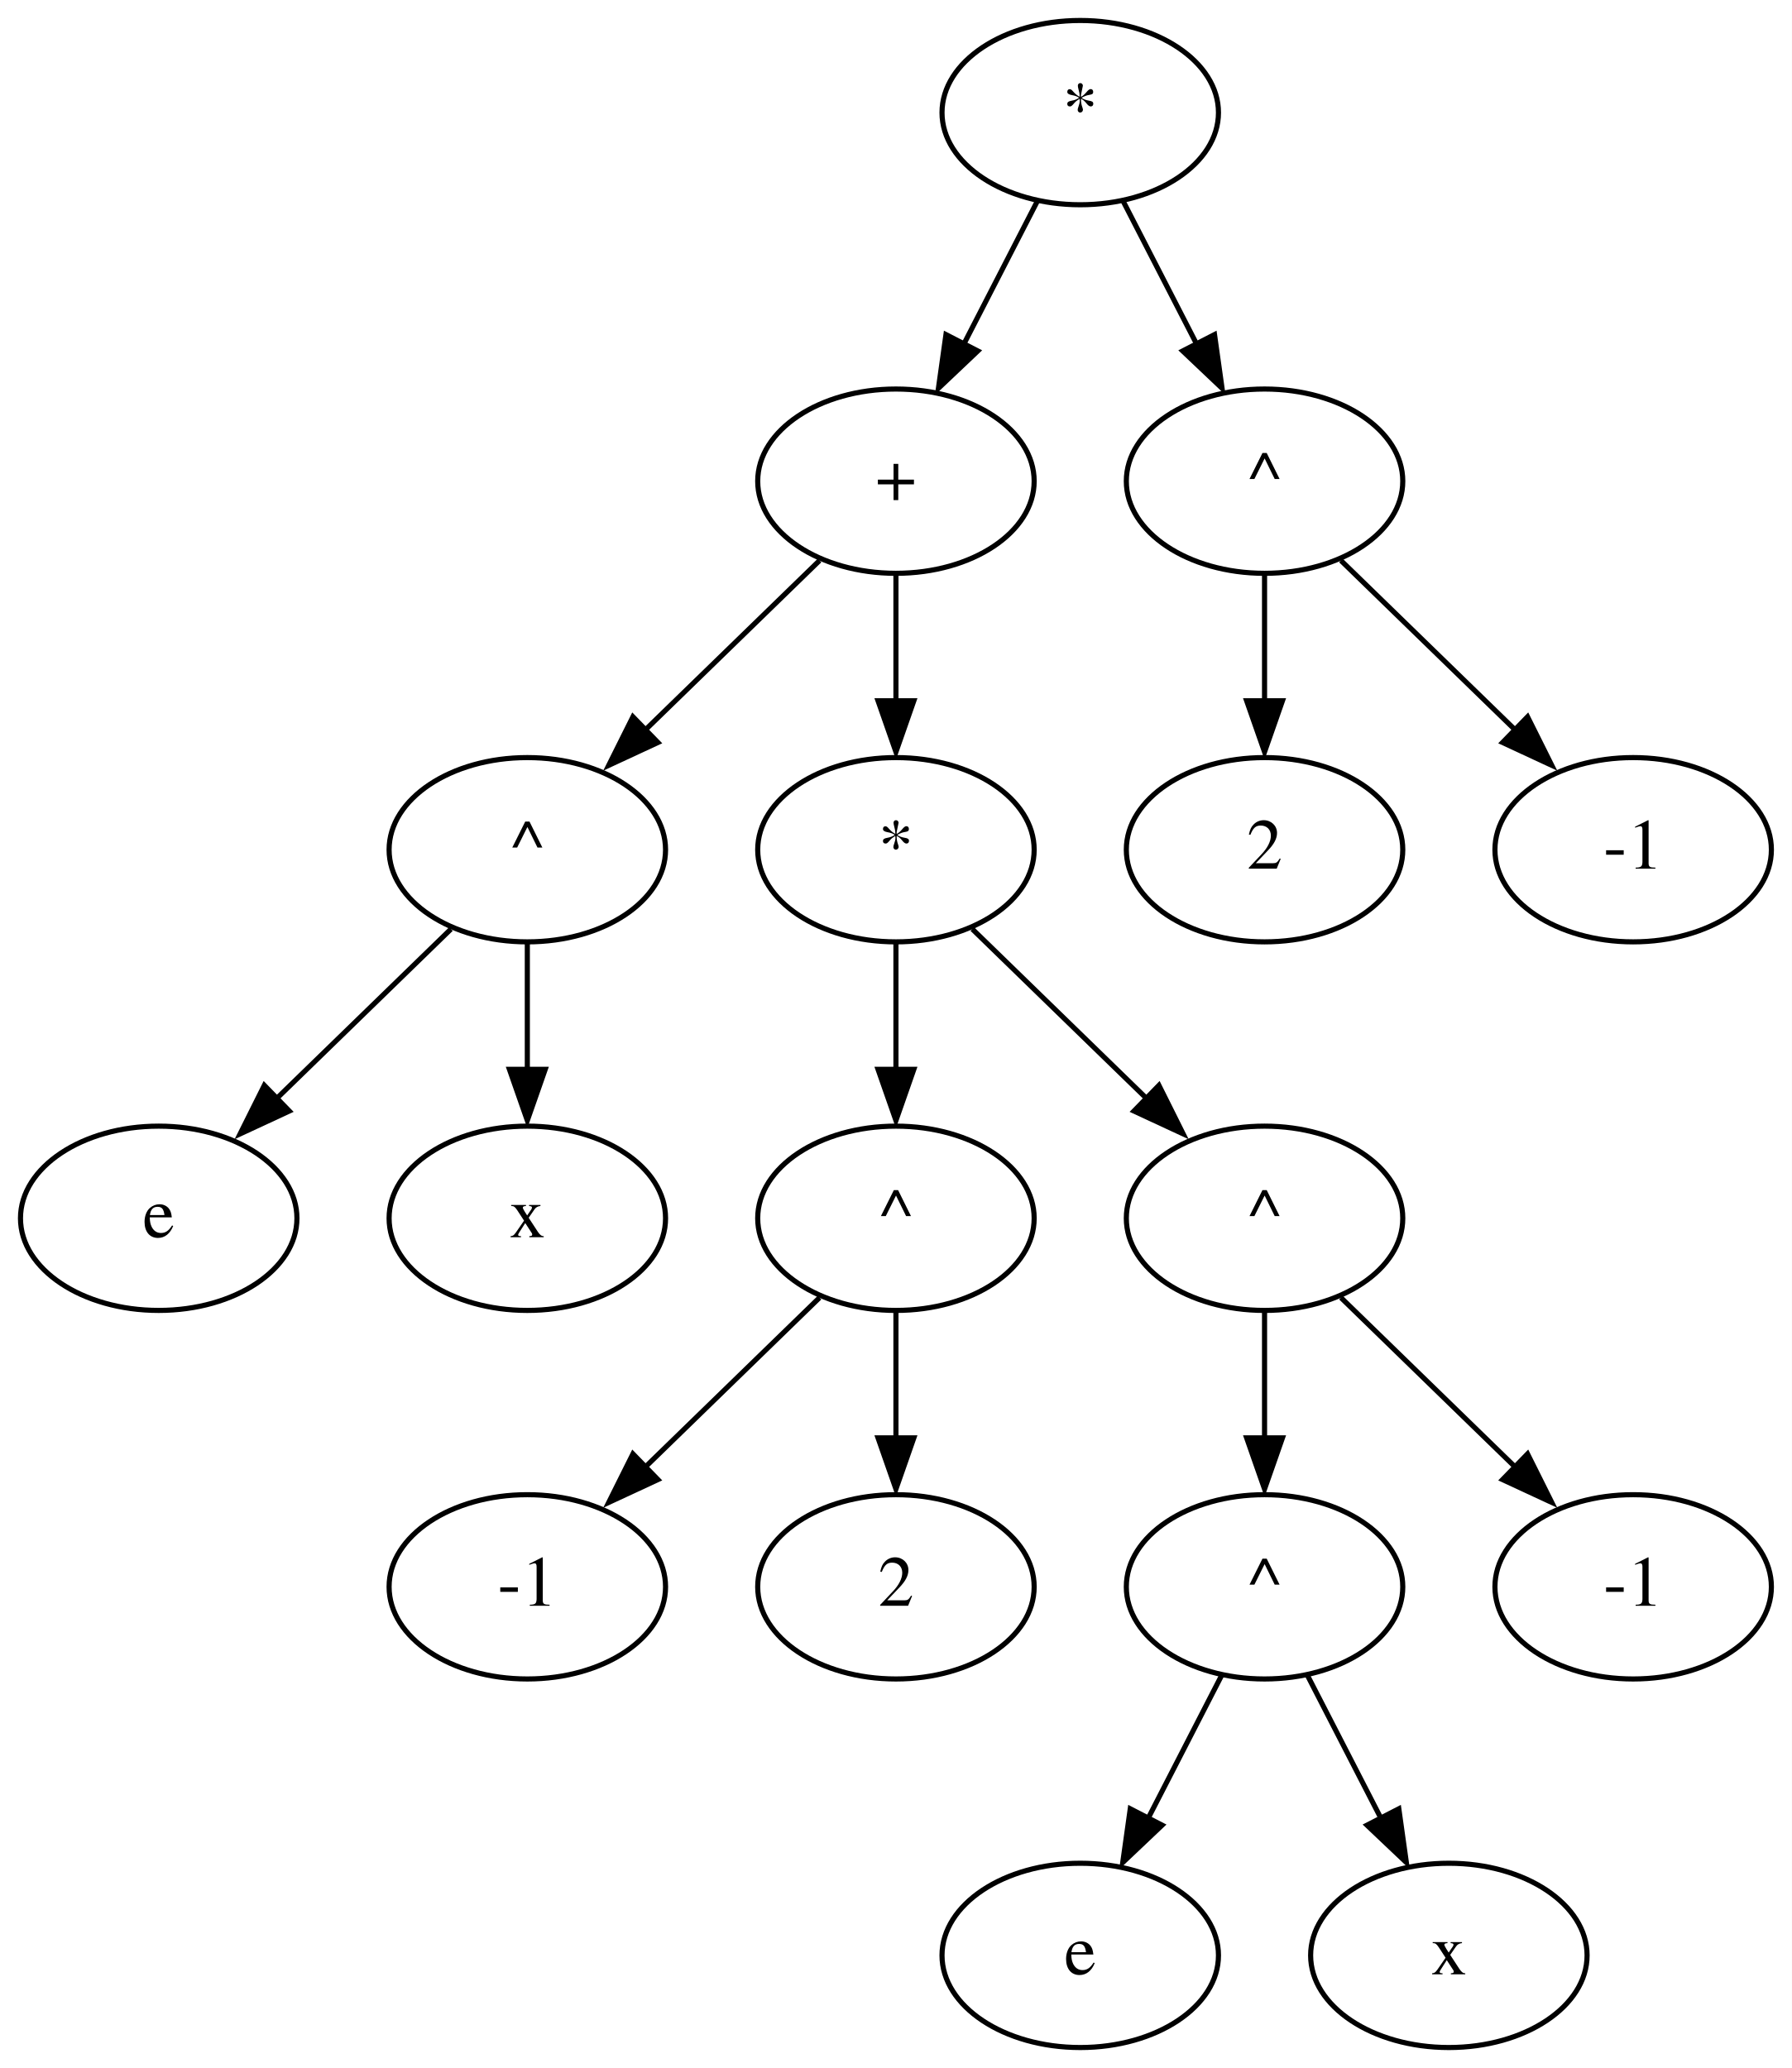
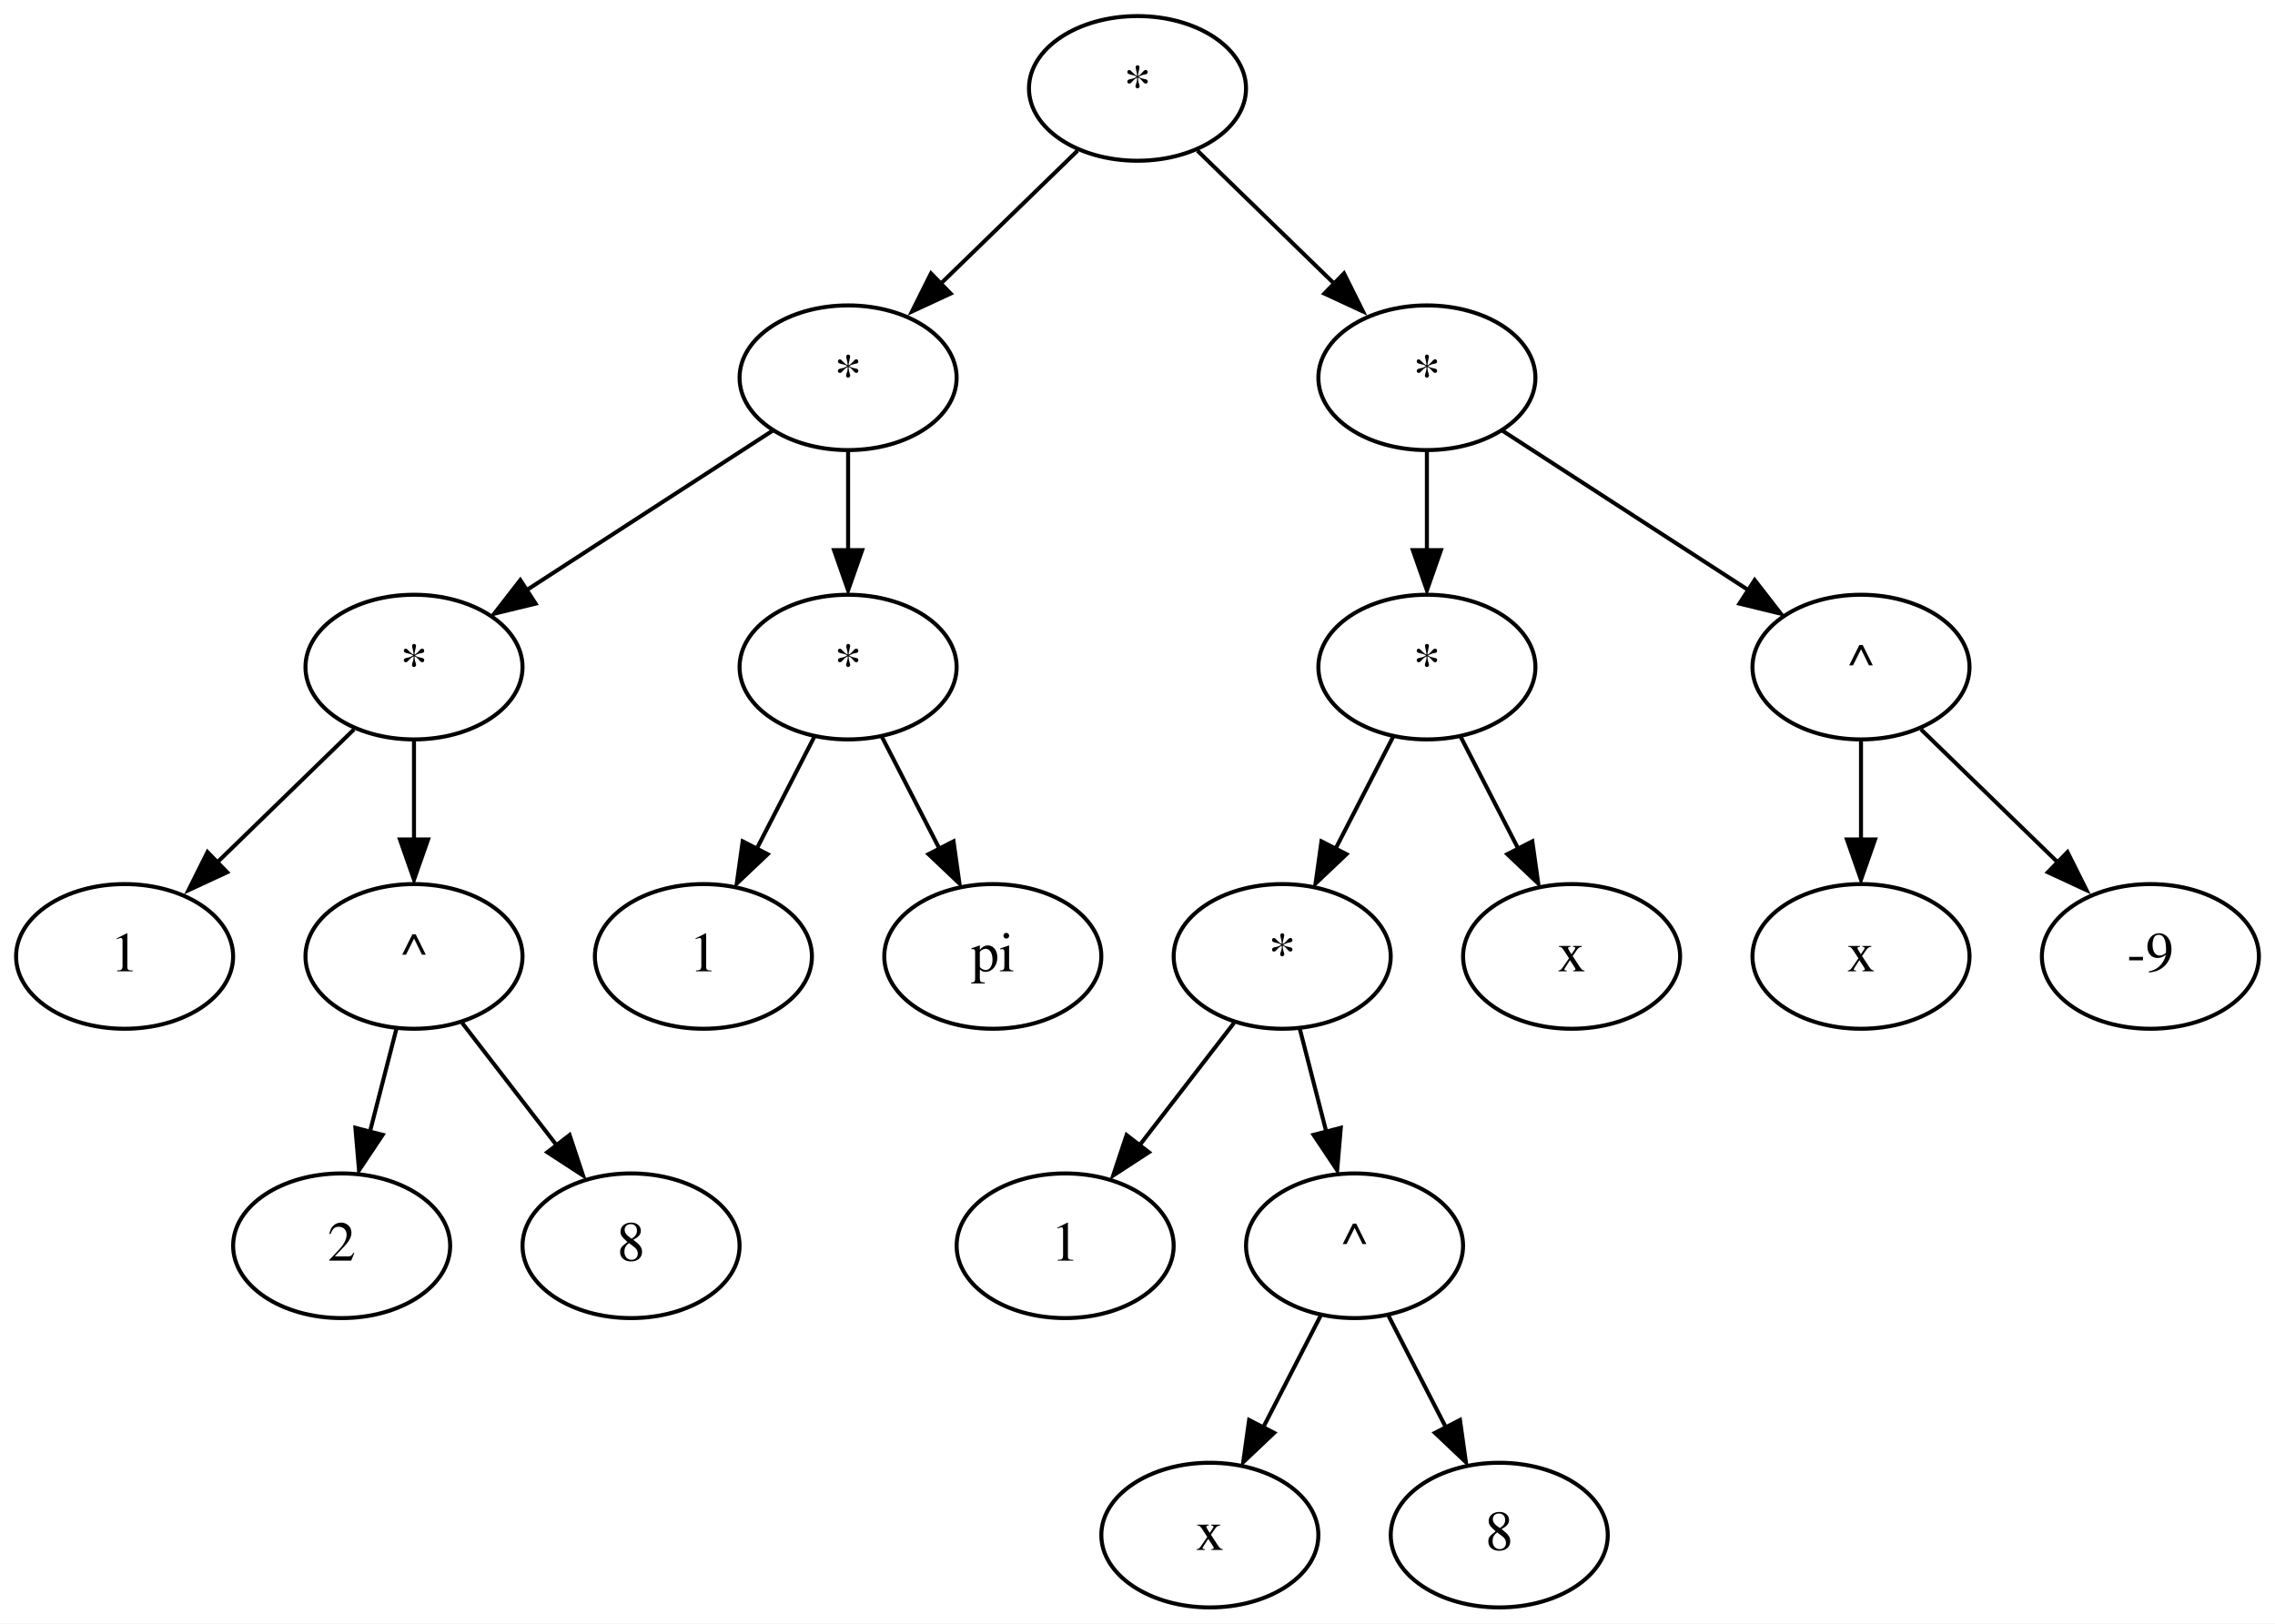
- <svg xmlns="http://www.w3.org/2000/svg" width="350pt" height="404pt" viewBox="0.00 0.00 350.00 404.00">
+ <svg xmlns="http://www.w3.org/2000/svg" width="566pt" height="404pt" viewBox="0.00 0.00 566.00 404.00">
  <g id="graph0" class="graph" transform="scale(1 1) rotate(0) translate(4 400)">
-     <polygon fill="white" stroke="none" points="-4,4 -4,-400 346,-400 346,4 -4,4" />
+     <polygon fill="white" stroke="none" points="-4,4 -4,-400 562,-400 562,4 -4,4" />
    <g id="node1" class="node">
-       <ellipse fill="none" stroke="black" cx="207" cy="-378" rx="27" ry="18" />
-       <text text-anchor="middle" x="207" y="-374.3" font-family="Times,serif" font-size="14.00">*</text>
+       <ellipse fill="none" stroke="black" cx="279" cy="-378" rx="27" ry="18" />
+       <text text-anchor="middle" x="279" y="-374.3" font-family="Times,serif" font-size="14.00">*</text>
    </g>
    <g id="node2" class="node">
-       <ellipse fill="none" stroke="black" cx="171" cy="-306" rx="27" ry="18" />
-       <text text-anchor="middle" x="171" y="-302.3" font-family="Times,serif" font-size="14.00">+</text>
+       <ellipse fill="none" stroke="black" cx="207" cy="-306" rx="27" ry="18" />
+       <text text-anchor="middle" x="207" y="-302.3" font-family="Times,serif" font-size="14.00">*</text>
    </g>
-     <g id="edge13" class="edge">
-       <path fill="none" stroke="black" d="M198.65,-360.76C194.38,-352.46 189.08,-342.15 184.27,-332.79" />
-       <polygon fill="black" stroke="black" points="186.99,-331.44 179.3,-324.15 180.77,-334.64 186.99,-331.44" />
+     <g id="edge9" class="edge">
+       <path fill="none" stroke="black" d="M264.08,-362.5C254.14,-352.83 240.88,-339.94 229.65,-329.02" />
+       <polygon fill="black" stroke="black" points="232.51,-326.95 222.9,-322.49 227.63,-331.97 232.51,-326.95" />
    </g>
-     <g id="node15" class="node">
-       <ellipse fill="none" stroke="black" cx="243" cy="-306" rx="27" ry="18" />
-       <text text-anchor="middle" x="243" y="-302.3" font-family="Times,serif" font-size="14.00">^</text>
+     <g id="node11" class="node">
+       <ellipse fill="none" stroke="black" cx="351" cy="-306" rx="27" ry="18" />
+       <text text-anchor="middle" x="351" y="-302.3" font-family="Times,serif" font-size="14.00">*</text>
    </g>
-     <g id="edge16" class="edge">
-       <path fill="none" stroke="black" d="M215.35,-360.76C219.62,-352.46 224.92,-342.15 229.73,-332.79" />
-       <polygon fill="black" stroke="black" points="233.23,-334.64 234.7,-324.15 227.01,-331.44 233.23,-334.64" />
+     <g id="edge20" class="edge">
+       <path fill="none" stroke="black" d="M293.92,-362.5C303.86,-352.83 317.12,-339.94 328.35,-329.02" />
+       <polygon fill="black" stroke="black" points="330.37,-331.97 335.1,-322.49 325.49,-326.95 330.37,-331.97" />
    </g>
    <g id="node3" class="node">
      <ellipse fill="none" stroke="black" cx="99" cy="-234" rx="27" ry="18" />
-       <text text-anchor="middle" x="99" y="-230.3" font-family="Times,serif" font-size="14.00">^</text>
+       <text text-anchor="middle" x="99" y="-230.3" font-family="Times,serif" font-size="14.00">*</text>
    </g>
-     <g id="edge3" class="edge">
-       <path fill="none" stroke="black" d="M156.08,-290.5C146.14,-280.83 132.88,-267.94 121.65,-257.02" />
-       <polygon fill="black" stroke="black" points="124.51,-254.95 114.9,-250.49 119.63,-259.97 124.51,-254.95" />
+     <g id="edge5" class="edge">
+       <path fill="none" stroke="black" d="M188.19,-292.81C171.33,-281.88 146.38,-265.71 127.15,-253.24" />
+       <polygon fill="black" stroke="black" points="129.25,-249.79 118.96,-247.29 125.45,-255.66 129.25,-249.79" />
    </g>
-     <g id="node6" class="node">
-       <ellipse fill="none" stroke="black" cx="171" cy="-234" rx="27" ry="18" />
-       <text text-anchor="middle" x="171" y="-230.3" font-family="Times,serif" font-size="14.00">*</text>
+     <g id="node8" class="node">
+       <ellipse fill="none" stroke="black" cx="207" cy="-234" rx="27" ry="18" />
+       <text text-anchor="middle" x="207" y="-230.3" font-family="Times,serif" font-size="14.00">*</text>
    </g>
-     <g id="edge12" class="edge">
-       <path fill="none" stroke="black" d="M171,-287.7C171,-280.24 171,-271.32 171,-262.97" />
-       <polygon fill="black" stroke="black" points="174.5,-263.1 171,-253.1 167.5,-263.1 174.5,-263.1" />
+     <g id="edge8" class="edge">
+       <path fill="none" stroke="black" d="M207,-287.7C207,-280.24 207,-271.32 207,-262.97" />
+       <polygon fill="black" stroke="black" points="210.5,-263.1 207,-253.1 203.5,-263.1 210.5,-263.1" />
    </g>
    <g id="node4" class="node">
      <ellipse fill="none" stroke="black" cx="27" cy="-162" rx="27" ry="18" />
-       <text text-anchor="middle" x="27" y="-158.3" font-family="Times,serif" font-size="14.00">e</text>
+       <text text-anchor="middle" x="27" y="-158.3" font-family="Times,serif" font-size="14.00">1</text>
    </g>
    <g id="edge1" class="edge">
      <path fill="none" stroke="black" d="M84.08,-218.5C74.14,-208.83 60.88,-195.94 49.65,-185.02" />
      <polygon fill="black" stroke="black" points="52.51,-182.95 42.9,-178.49 47.63,-187.97 52.51,-182.95" />
    </g>
    <g id="node5" class="node">
      <ellipse fill="none" stroke="black" cx="99" cy="-162" rx="27" ry="18" />
-       <text text-anchor="middle" x="99" y="-158.3" font-family="Times,serif" font-size="14.00">x</text>
+       <text text-anchor="middle" x="99" y="-158.3" font-family="Times,serif" font-size="14.00">^</text>
    </g>
-     <g id="edge2" class="edge">
+     <g id="edge4" class="edge">
      <path fill="none" stroke="black" d="M99,-215.7C99,-208.24 99,-199.32 99,-190.97" />
      <polygon fill="black" stroke="black" points="102.5,-191.1 99,-181.1 95.5,-191.1 102.5,-191.1" />
    </g>
+     <g id="node6" class="node">
+       <ellipse fill="none" stroke="black" cx="81" cy="-90" rx="27" ry="18" />
+       <text text-anchor="middle" x="81" y="-86.3" font-family="Times,serif" font-size="14.00">2</text>
+     </g>
+     <g id="edge2" class="edge">
+       <path fill="none" stroke="black" d="M94.64,-144.05C92.65,-136.32 90.25,-126.96 88.01,-118.27" />
+       <polygon fill="black" stroke="black" points="91.2,-117.6 85.32,-108.79 84.42,-119.35 91.2,-117.6" />
+     </g>
    <g id="node7" class="node">
+       <ellipse fill="none" stroke="black" cx="153" cy="-90" rx="27" ry="18" />
+       <text text-anchor="middle" x="153" y="-86.3" font-family="Times,serif" font-size="14.00">8</text>
+     </g>
+     <g id="edge3" class="edge">
+       <path fill="none" stroke="black" d="M110.98,-145.46C117.91,-136.49 126.76,-125.02 134.55,-114.92" />
+       <polygon fill="black" stroke="black" points="137.71,-117.55 141.05,-107.49 132.17,-113.27 137.71,-117.55" />
+     </g>
+     <g id="node9" class="node">
      <ellipse fill="none" stroke="black" cx="171" cy="-162" rx="27" ry="18" />
-       <text text-anchor="middle" x="171" y="-158.3" font-family="Times,serif" font-size="14.00">^</text>
+       <text text-anchor="middle" x="171" y="-158.3" font-family="Times,serif" font-size="14.00">1</text>
    </g>
    <g id="edge6" class="edge">
-       <path fill="none" stroke="black" d="M171,-215.7C171,-208.24 171,-199.32 171,-190.97" />
-       <polygon fill="black" stroke="black" points="174.5,-191.1 171,-181.1 167.5,-191.1 174.5,-191.1" />
+       <path fill="none" stroke="black" d="M198.65,-216.76C194.38,-208.46 189.08,-198.15 184.27,-188.79" />
+       <polygon fill="black" stroke="black" points="186.99,-187.44 179.3,-180.15 180.77,-190.64 186.99,-187.44" />
    </g>
    <g id="node10" class="node">
      <ellipse fill="none" stroke="black" cx="243" cy="-162" rx="27" ry="18" />
-       <text text-anchor="middle" x="243" y="-158.3" font-family="Times,serif" font-size="14.00">^</text>
+       <text text-anchor="middle" x="243" y="-158.3" font-family="Times,serif" font-size="14.00">pi</text>
+     </g>
+     <g id="edge7" class="edge">
+       <path fill="none" stroke="black" d="M215.35,-216.76C219.62,-208.46 224.92,-198.15 229.73,-188.79" />
+       <polygon fill="black" stroke="black" points="233.23,-190.64 234.7,-180.15 227.01,-187.44 233.23,-190.64" />
+     </g>
+     <g id="node12" class="node">
+       <ellipse fill="none" stroke="black" cx="351" cy="-234" rx="27" ry="18" />
+       <text text-anchor="middle" x="351" y="-230.3" font-family="Times,serif" font-size="14.00">*</text>
+     </g>
+     <g id="edge16" class="edge">
+       <path fill="none" stroke="black" d="M351,-287.7C351,-280.24 351,-271.32 351,-262.97" />
+       <polygon fill="black" stroke="black" points="354.5,-263.1 351,-253.1 347.5,-263.1 354.5,-263.1" />
+     </g>
+     <g id="node19" class="node">
+       <ellipse fill="none" stroke="black" cx="459" cy="-234" rx="27" ry="18" />
+       <text text-anchor="middle" x="459" y="-230.3" font-family="Times,serif" font-size="14.00">^</text>
+     </g>
+     <g id="edge19" class="edge">
+       <path fill="none" stroke="black" d="M369.81,-292.81C386.67,-281.88 411.62,-265.71 430.85,-253.24" />
+       <polygon fill="black" stroke="black" points="432.55,-255.66 439.04,-247.29 428.75,-249.79 432.55,-255.66" />
+     </g>
+     <g id="node13" class="node">
+       <ellipse fill="none" stroke="black" cx="315" cy="-162" rx="27" ry="18" />
+       <text text-anchor="middle" x="315" y="-158.3" font-family="Times,serif" font-size="14.00">*</text>
+     </g>
+     <g id="edge14" class="edge">
+       <path fill="none" stroke="black" d="M342.65,-216.76C338.38,-208.46 333.08,-198.15 328.27,-188.79" />
+       <polygon fill="black" stroke="black" points="330.99,-187.44 323.3,-180.15 324.77,-190.64 330.99,-187.44" />
+     </g>
+     <g id="node18" class="node">
+       <ellipse fill="none" stroke="black" cx="387" cy="-162" rx="27" ry="18" />
+       <text text-anchor="middle" x="387" y="-158.3" font-family="Times,serif" font-size="14.00">x</text>
+     </g>
+     <g id="edge15" class="edge">
+       <path fill="none" stroke="black" d="M359.35,-216.76C363.62,-208.46 368.92,-198.15 373.73,-188.79" />
+       <polygon fill="black" stroke="black" points="377.23,-190.64 378.7,-180.15 371.01,-187.44 377.23,-190.64" />
+     </g>
+     <g id="node14" class="node">
+       <ellipse fill="none" stroke="black" cx="261" cy="-90" rx="27" ry="18" />
+       <text text-anchor="middle" x="261" y="-86.3" font-family="Times,serif" font-size="14.00">1</text>
+     </g>
+     <g id="edge10" class="edge">
+       <path fill="none" stroke="black" d="M303.02,-145.46C296.09,-136.49 287.24,-125.02 279.45,-114.92" />
+       <polygon fill="black" stroke="black" points="281.83,-113.27 272.95,-107.49 276.29,-117.55 281.83,-113.27" />
+     </g>
+     <g id="node15" class="node">
+       <ellipse fill="none" stroke="black" cx="333" cy="-90" rx="27" ry="18" />
+       <text text-anchor="middle" x="333" y="-86.3" font-family="Times,serif" font-size="14.00">^</text>
+     </g>
+     <g id="edge13" class="edge">
+       <path fill="none" stroke="black" d="M319.36,-144.05C321.35,-136.32 323.75,-126.96 325.99,-118.27" />
+       <polygon fill="black" stroke="black" points="329.58,-119.35 328.68,-108.79 322.8,-117.6 329.58,-119.35" />
+     </g>
+     <g id="node16" class="node">
+       <ellipse fill="none" stroke="black" cx="297" cy="-18" rx="27" ry="18" />
+       <text text-anchor="middle" x="297" y="-14.3" font-family="Times,serif" font-size="14.00">x</text>
    </g>
    <g id="edge11" class="edge">
-       <path fill="none" stroke="black" d="M185.92,-218.5C195.86,-208.83 209.12,-195.94 220.35,-185.02" />
-       <polygon fill="black" stroke="black" points="222.37,-187.97 227.1,-178.49 217.49,-182.95 222.37,-187.97" />
-     </g>
-     <g id="node8" class="node">
-       <ellipse fill="none" stroke="black" cx="99" cy="-90" rx="27" ry="18" />
-       <text text-anchor="middle" x="99" y="-86.3" font-family="Times,serif" font-size="14.00">-1</text>
-     </g>
-     <g id="edge4" class="edge">
-       <path fill="none" stroke="black" d="M156.08,-146.5C146.14,-136.83 132.88,-123.94 121.65,-113.02" />
-       <polygon fill="black" stroke="black" points="124.51,-110.95 114.9,-106.49 119.63,-115.97 124.51,-110.95" />
-     </g>
-     <g id="node9" class="node">
-       <ellipse fill="none" stroke="black" cx="171" cy="-90" rx="27" ry="18" />
-       <text text-anchor="middle" x="171" y="-86.3" font-family="Times,serif" font-size="14.00">2</text>
-     </g>
-     <g id="edge5" class="edge">
-       <path fill="none" stroke="black" d="M171,-143.7C171,-136.24 171,-127.32 171,-118.97" />
-       <polygon fill="black" stroke="black" points="174.5,-119.1 171,-109.1 167.5,-119.1 174.5,-119.1" />
-     </g>
-     <g id="node11" class="node">
-       <ellipse fill="none" stroke="black" cx="243" cy="-90" rx="27" ry="18" />
-       <text text-anchor="middle" x="243" y="-86.3" font-family="Times,serif" font-size="14.00">^</text>
-     </g>
-     <g id="edge9" class="edge">
-       <path fill="none" stroke="black" d="M243,-143.7C243,-136.24 243,-127.32 243,-118.97" />
-       <polygon fill="black" stroke="black" points="246.5,-119.1 243,-109.1 239.5,-119.1 246.5,-119.1" />
-     </g>
-     <g id="node14" class="node">
-       <ellipse fill="none" stroke="black" cx="315" cy="-90" rx="27" ry="18" />
-       <text text-anchor="middle" x="315" y="-86.3" font-family="Times,serif" font-size="14.00">-1</text>
-     </g>
-     <g id="edge10" class="edge">
-       <path fill="none" stroke="black" d="M257.92,-146.5C267.86,-136.83 281.12,-123.94 292.35,-113.02" />
-       <polygon fill="black" stroke="black" points="294.37,-115.97 299.1,-106.49 289.49,-110.95 294.37,-115.97" />
-     </g>
-     <g id="node12" class="node">
-       <ellipse fill="none" stroke="black" cx="207" cy="-18" rx="27" ry="18" />
-       <text text-anchor="middle" x="207" y="-14.3" font-family="Times,serif" font-size="14.00">e</text>
-     </g>
-     <g id="edge7" class="edge">
-       <path fill="none" stroke="black" d="M234.65,-72.76C230.38,-64.46 225.08,-54.15 220.27,-44.79" />
-       <polygon fill="black" stroke="black" points="222.99,-43.44 215.3,-36.15 216.77,-46.64 222.99,-43.44" />
-     </g>
-     <g id="node13" class="node">
-       <ellipse fill="none" stroke="black" cx="279" cy="-18" rx="27" ry="18" />
-       <text text-anchor="middle" x="279" y="-14.3" font-family="Times,serif" font-size="14.00">x</text>
-     </g>
-     <g id="edge8" class="edge">
-       <path fill="none" stroke="black" d="M251.35,-72.76C255.62,-64.46 260.92,-54.15 265.73,-44.79" />
-       <polygon fill="black" stroke="black" points="269.23,-46.64 270.7,-36.15 263.01,-43.44 269.23,-46.64" />
-     </g>
-     <g id="node16" class="node">
-       <ellipse fill="none" stroke="black" cx="243" cy="-234" rx="27" ry="18" />
-       <text text-anchor="middle" x="243" y="-230.3" font-family="Times,serif" font-size="14.00">2</text>
-     </g>
-     <g id="edge14" class="edge">
-       <path fill="none" stroke="black" d="M243,-287.7C243,-280.24 243,-271.32 243,-262.97" />
-       <polygon fill="black" stroke="black" points="246.5,-263.1 243,-253.1 239.5,-263.1 246.5,-263.1" />
+       <path fill="none" stroke="black" d="M324.65,-72.76C320.38,-64.46 315.08,-54.15 310.27,-44.79" />
+       <polygon fill="black" stroke="black" points="312.99,-43.44 305.3,-36.15 306.77,-46.64 312.99,-43.44" />
    </g>
    <g id="node17" class="node">
-       <ellipse fill="none" stroke="black" cx="315" cy="-234" rx="27" ry="18" />
-       <text text-anchor="middle" x="315" y="-230.3" font-family="Times,serif" font-size="14.00">-1</text>
+       <ellipse fill="none" stroke="black" cx="369" cy="-18" rx="27" ry="18" />
+       <text text-anchor="middle" x="369" y="-14.3" font-family="Times,serif" font-size="14.00">8</text>
    </g>
-     <g id="edge15" class="edge">
-       <path fill="none" stroke="black" d="M257.92,-290.5C267.86,-280.83 281.12,-267.94 292.35,-257.02" />
-       <polygon fill="black" stroke="black" points="294.37,-259.97 299.1,-250.49 289.49,-254.95 294.37,-259.97" />
+     <g id="edge12" class="edge">
+       <path fill="none" stroke="black" d="M341.35,-72.76C345.62,-64.46 350.92,-54.15 355.73,-44.79" />
+       <polygon fill="black" stroke="black" points="359.23,-46.64 360.7,-36.15 353.01,-43.44 359.23,-46.64" />
+     </g>
+     <g id="node20" class="node">
+       <ellipse fill="none" stroke="black" cx="459" cy="-162" rx="27" ry="18" />
+       <text text-anchor="middle" x="459" y="-158.3" font-family="Times,serif" font-size="14.00">x</text>
+     </g>
+     <g id="edge17" class="edge">
+       <path fill="none" stroke="black" d="M459,-215.7C459,-208.24 459,-199.32 459,-190.97" />
+       <polygon fill="black" stroke="black" points="462.5,-191.1 459,-181.1 455.5,-191.1 462.5,-191.1" />
+     </g>
+     <g id="node21" class="node">
+       <ellipse fill="none" stroke="black" cx="531" cy="-162" rx="27" ry="18" />
+       <text text-anchor="middle" x="531" y="-158.3" font-family="Times,serif" font-size="14.00">-9</text>
+     </g>
+     <g id="edge18" class="edge">
+       <path fill="none" stroke="black" d="M473.92,-218.5C483.86,-208.83 497.12,-195.94 508.35,-185.02" />
+       <polygon fill="black" stroke="black" points="510.37,-187.97 515.1,-178.49 505.49,-182.95 510.37,-187.97" />
    </g>
  </g>
</svg>
